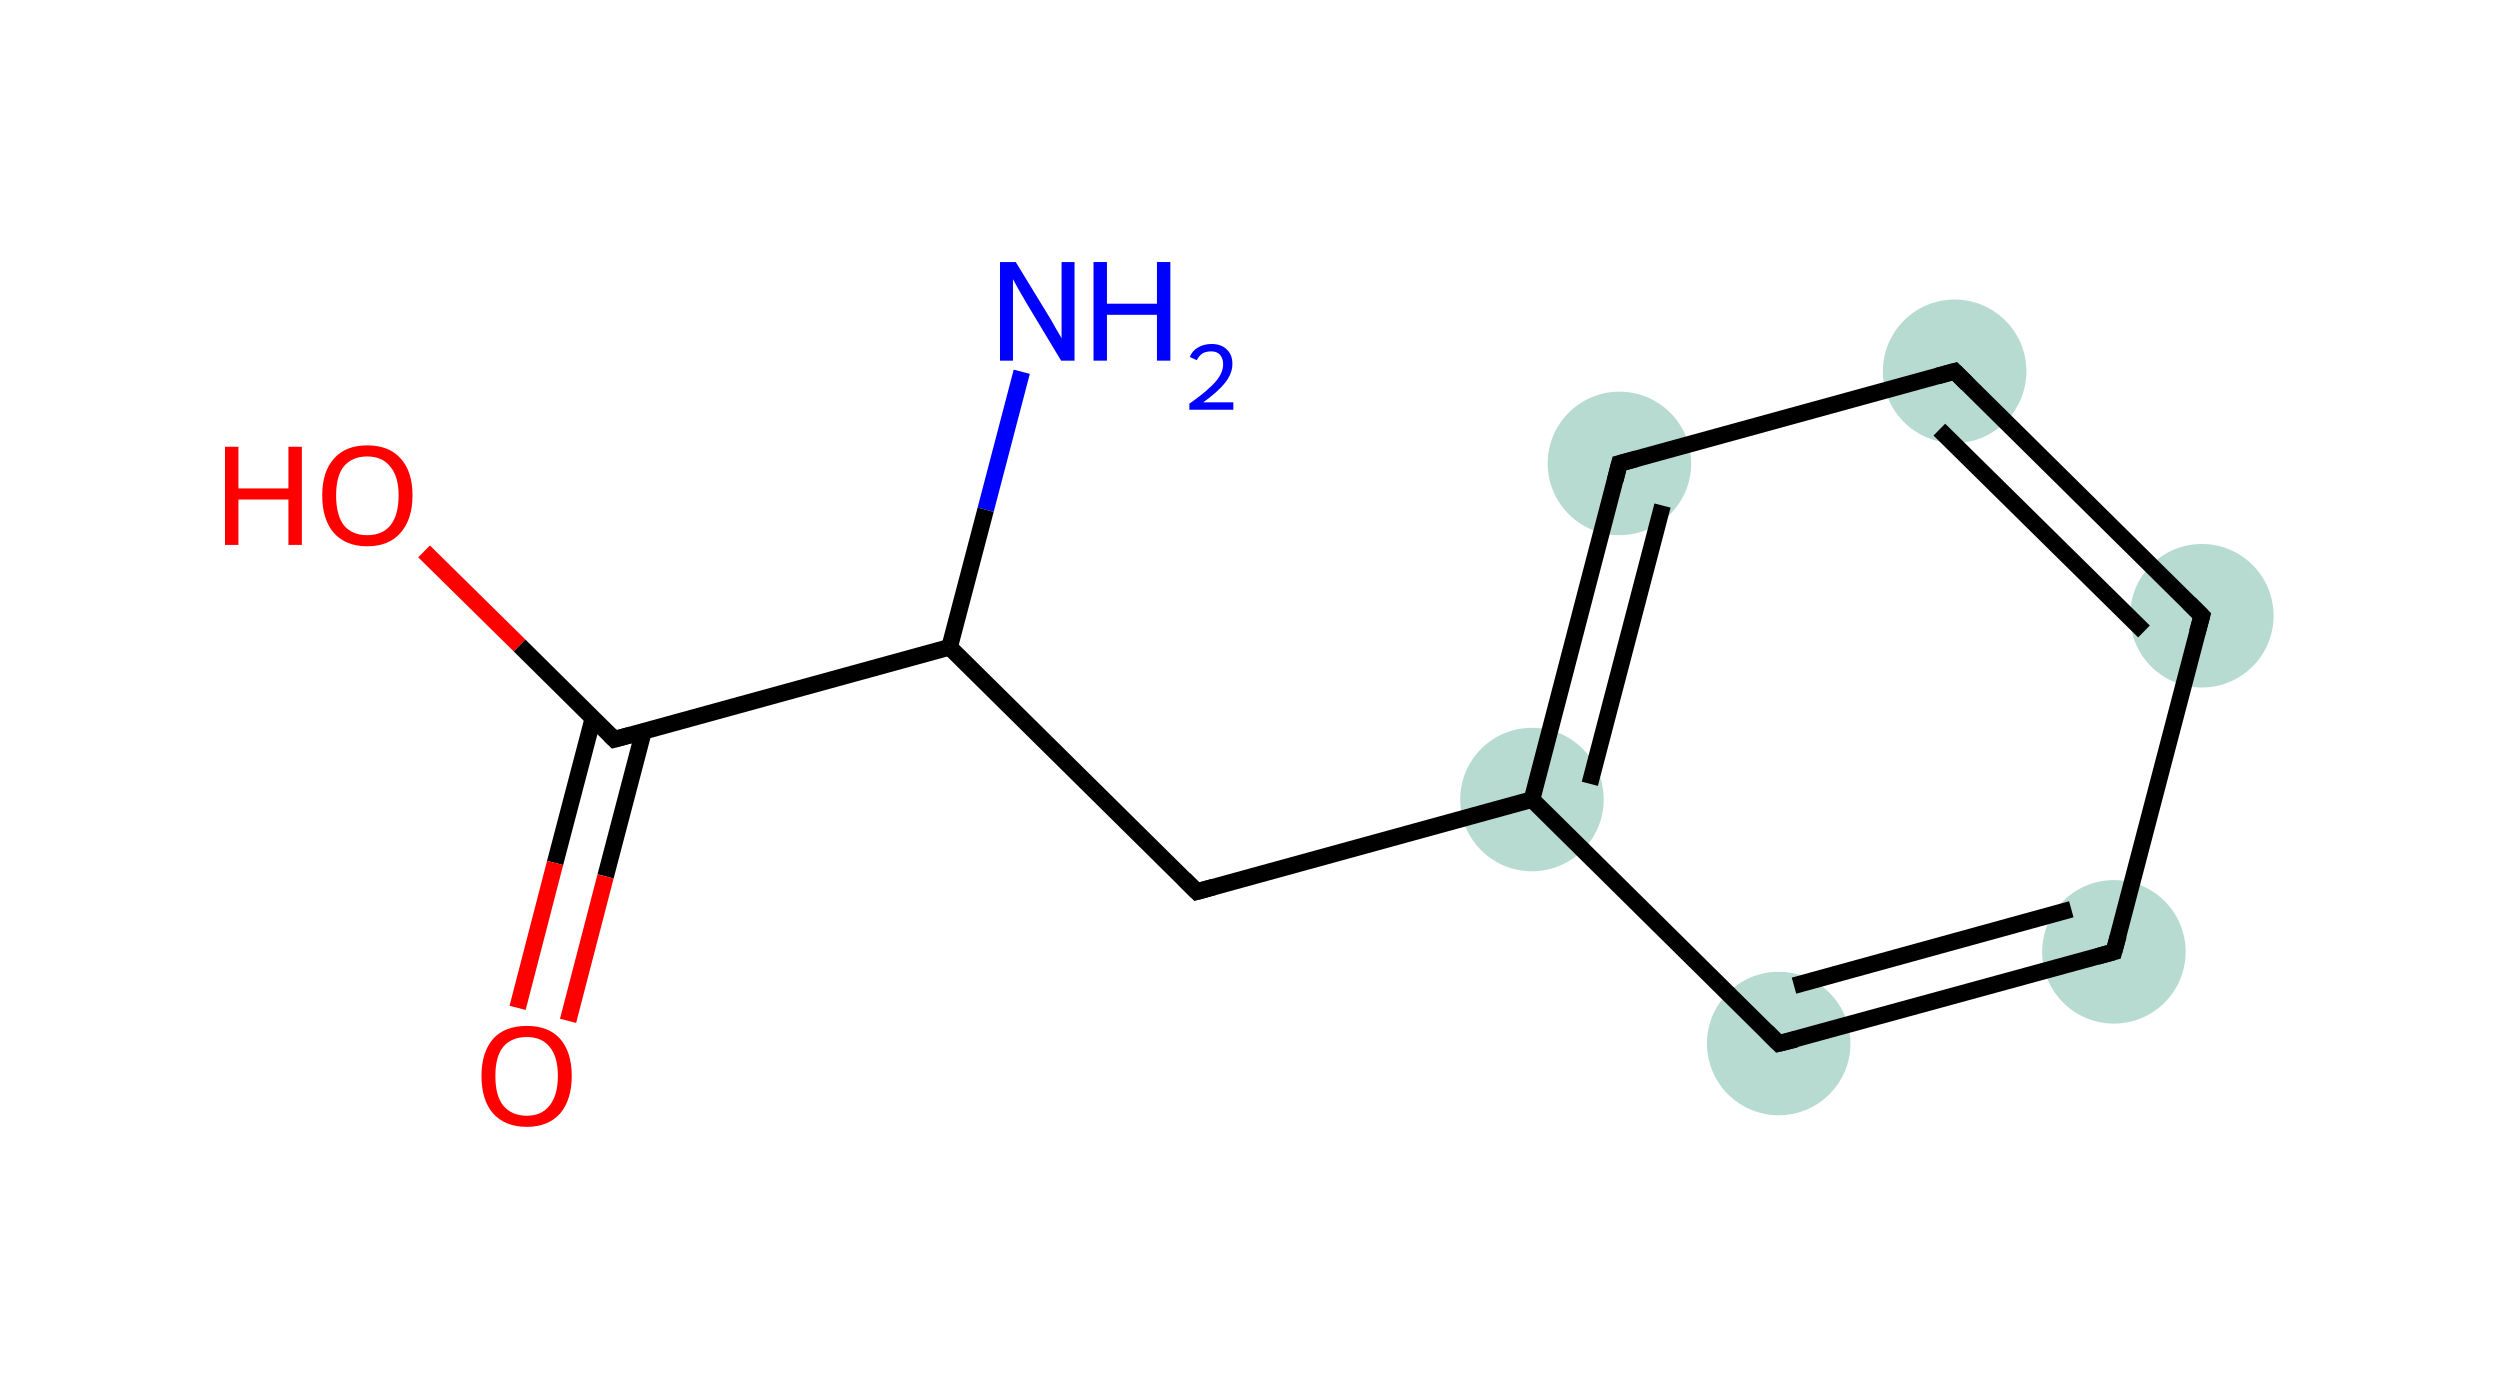
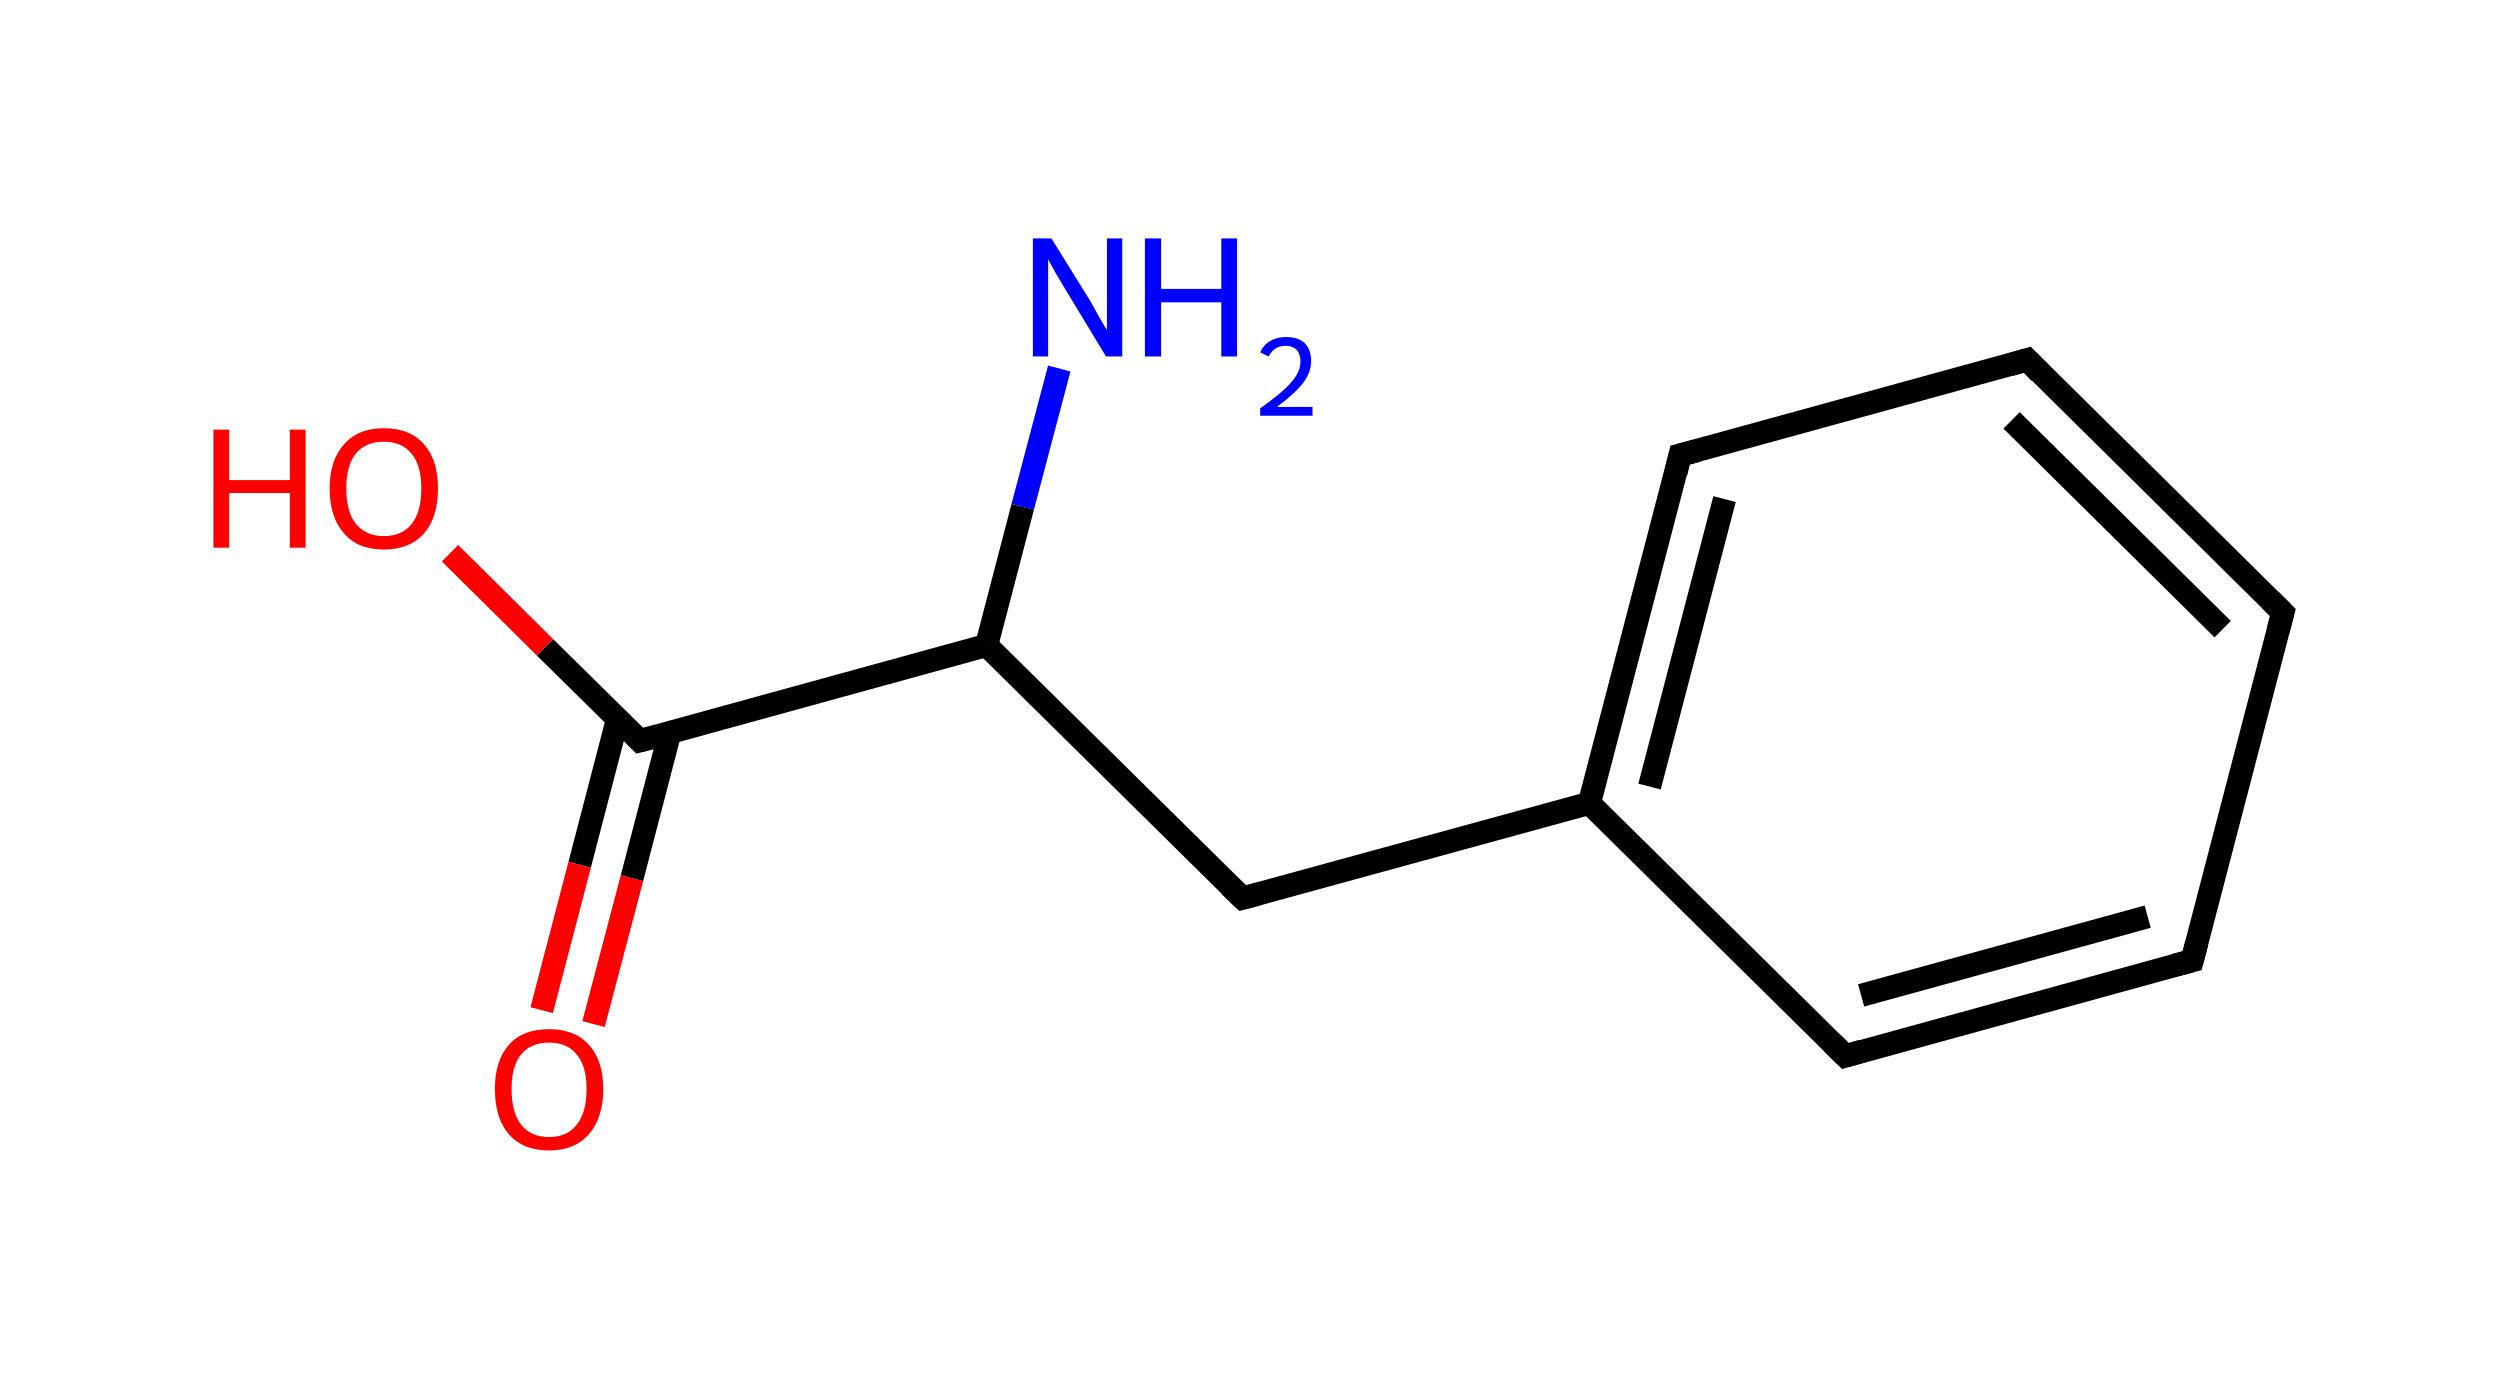
<svg xmlns="http://www.w3.org/2000/svg" version="1.1" baseProfile="full" xml:space="preserve" width="540px" height="300px" viewBox="0 0 540 300">
-   <ellipse cx="330.9" cy="172.7" rx="15.0" ry="15.0" class="atom-3" style="fill:#B7DBD1;fill-rule:evenodd;stroke:#B7DBD1;stroke-width:1.0px;stroke-linecap:butt;stroke-linejoin:miter;stroke-opacity:1" />
-   <ellipse cx="349.8" cy="100.1" rx="15.0" ry="15.0" class="atom-4" style="fill:#B7DBD1;fill-rule:evenodd;stroke:#B7DBD1;stroke-width:1.0px;stroke-linecap:butt;stroke-linejoin:miter;stroke-opacity:1" />
-   <ellipse cx="422.2" cy="80.2" rx="15.0" ry="15.0" class="atom-5" style="fill:#B7DBD1;fill-rule:evenodd;stroke:#B7DBD1;stroke-width:1.0px;stroke-linecap:butt;stroke-linejoin:miter;stroke-opacity:1" />
-   <ellipse cx="475.6" cy="133.0" rx="15.0" ry="15.0" class="atom-6" style="fill:#B7DBD1;fill-rule:evenodd;stroke:#B7DBD1;stroke-width:1.0px;stroke-linecap:butt;stroke-linejoin:miter;stroke-opacity:1" />
-   <ellipse cx="456.6" cy="205.6" rx="15.0" ry="15.0" class="atom-7" style="fill:#B7DBD1;fill-rule:evenodd;stroke:#B7DBD1;stroke-width:1.0px;stroke-linecap:butt;stroke-linejoin:miter;stroke-opacity:1" />
-   <ellipse cx="384.2" cy="225.4" rx="15.0" ry="15.0" class="atom-8" style="fill:#B7DBD1;fill-rule:evenodd;stroke:#B7DBD1;stroke-width:1.0px;stroke-linecap:butt;stroke-linejoin:miter;stroke-opacity:1" />
-   <path class="bond-0 atom-0 atom-1" d="M 220.7,80.3 L 212.9,110.1" style="fill:none;fill-rule:evenodd;stroke:#0000FF;stroke-width:3.6px;stroke-linecap:butt;stroke-linejoin:miter;stroke-opacity:1" />
-   <path class="bond-0 atom-0 atom-1" d="M 212.9,110.1 L 205.1,139.8" style="fill:none;fill-rule:evenodd;stroke:#000000;stroke-width:3.6px;stroke-linecap:butt;stroke-linejoin:miter;stroke-opacity:1" />
-   <path class="bond-1 atom-1 atom-2" d="M 205.1,139.8 L 258.5,192.6" style="fill:none;fill-rule:evenodd;stroke:#000000;stroke-width:3.6px;stroke-linecap:butt;stroke-linejoin:miter;stroke-opacity:1" />
-   <path class="bond-2 atom-2 atom-3" d="M 258.5,192.6 L 330.9,172.7" style="fill:none;fill-rule:evenodd;stroke:#000000;stroke-width:3.6px;stroke-linecap:butt;stroke-linejoin:miter;stroke-opacity:1" />
-   <path class="bond-3 atom-3 atom-4" d="M 330.9,172.7 L 349.8,100.1" style="fill:none;fill-rule:evenodd;stroke:#000000;stroke-width:3.6px;stroke-linecap:butt;stroke-linejoin:miter;stroke-opacity:1" />
-   <path class="bond-3 atom-3 atom-4" d="M 343.4,169.3 L 359.1,109.2" style="fill:none;fill-rule:evenodd;stroke:#000000;stroke-width:3.6px;stroke-linecap:butt;stroke-linejoin:miter;stroke-opacity:1" />
-   <path class="bond-4 atom-4 atom-5" d="M 349.8,100.1 L 422.2,80.2" style="fill:none;fill-rule:evenodd;stroke:#000000;stroke-width:3.6px;stroke-linecap:butt;stroke-linejoin:miter;stroke-opacity:1" />
-   <path class="bond-5 atom-5 atom-6" d="M 422.2,80.2 L 475.6,133.0" style="fill:none;fill-rule:evenodd;stroke:#000000;stroke-width:3.6px;stroke-linecap:butt;stroke-linejoin:miter;stroke-opacity:1" />
-   <path class="bond-5 atom-5 atom-6" d="M 418.9,92.8 L 463.1,136.4" style="fill:none;fill-rule:evenodd;stroke:#000000;stroke-width:3.6px;stroke-linecap:butt;stroke-linejoin:miter;stroke-opacity:1" />
-   <path class="bond-6 atom-6 atom-7" d="M 475.6,133.0 L 456.6,205.6" style="fill:none;fill-rule:evenodd;stroke:#000000;stroke-width:3.6px;stroke-linecap:butt;stroke-linejoin:miter;stroke-opacity:1" />
-   <path class="bond-7 atom-7 atom-8" d="M 456.6,205.6 L 384.2,225.4" style="fill:none;fill-rule:evenodd;stroke:#000000;stroke-width:3.6px;stroke-linecap:butt;stroke-linejoin:miter;stroke-opacity:1" />
-   <path class="bond-7 atom-7 atom-8" d="M 447.4,196.4 L 387.5,212.9" style="fill:none;fill-rule:evenodd;stroke:#000000;stroke-width:3.6px;stroke-linecap:butt;stroke-linejoin:miter;stroke-opacity:1" />
-   <path class="bond-8 atom-1 atom-9" d="M 205.1,139.8 L 132.7,159.7" style="fill:none;fill-rule:evenodd;stroke:#000000;stroke-width:3.6px;stroke-linecap:butt;stroke-linejoin:miter;stroke-opacity:1" />
-   <path class="bond-9 atom-9 atom-10" d="M 128.1,155.1 L 119.9,186.4" style="fill:none;fill-rule:evenodd;stroke:#000000;stroke-width:3.6px;stroke-linecap:butt;stroke-linejoin:miter;stroke-opacity:1" />
-   <path class="bond-9 atom-9 atom-10" d="M 119.9,186.4 L 111.8,217.7" style="fill:none;fill-rule:evenodd;stroke:#FF0000;stroke-width:3.6px;stroke-linecap:butt;stroke-linejoin:miter;stroke-opacity:1" />
-   <path class="bond-9 atom-9 atom-10" d="M 139.0,158.0 L 130.8,189.3" style="fill:none;fill-rule:evenodd;stroke:#000000;stroke-width:3.6px;stroke-linecap:butt;stroke-linejoin:miter;stroke-opacity:1" />
-   <path class="bond-9 atom-9 atom-10" d="M 130.8,189.3 L 122.7,220.5" style="fill:none;fill-rule:evenodd;stroke:#FF0000;stroke-width:3.6px;stroke-linecap:butt;stroke-linejoin:miter;stroke-opacity:1" />
-   <path class="bond-10 atom-9 atom-11" d="M 132.7,159.7 L 112.2,139.4" style="fill:none;fill-rule:evenodd;stroke:#000000;stroke-width:3.6px;stroke-linecap:butt;stroke-linejoin:miter;stroke-opacity:1" />
-   <path class="bond-10 atom-9 atom-11" d="M 112.2,139.4 L 91.6,119.1" style="fill:none;fill-rule:evenodd;stroke:#FF0000;stroke-width:3.6px;stroke-linecap:butt;stroke-linejoin:miter;stroke-opacity:1" />
-   <path class="bond-11 atom-8 atom-3" d="M 384.2,225.4 L 330.9,172.7" style="fill:none;fill-rule:evenodd;stroke:#000000;stroke-width:3.6px;stroke-linecap:butt;stroke-linejoin:miter;stroke-opacity:1" />
-   <path d="M 255.8,189.9 L 258.5,192.6 L 262.1,191.6" style="fill:none;stroke:#000000;stroke-width:3.6px;stroke-linecap:butt;stroke-linejoin:miter;stroke-miterlimit:10;stroke-opacity:1;" />
-   <path d="M 348.9,103.7 L 349.8,100.1 L 353.5,99.1" style="fill:none;stroke:#000000;stroke-width:3.6px;stroke-linecap:butt;stroke-linejoin:miter;stroke-miterlimit:10;stroke-opacity:1;" />
-   <path d="M 418.6,81.2 L 422.2,80.2 L 424.9,82.9" style="fill:none;stroke:#000000;stroke-width:3.6px;stroke-linecap:butt;stroke-linejoin:miter;stroke-miterlimit:10;stroke-opacity:1;" />
-   <path d="M 472.9,130.3 L 475.6,133.0 L 474.6,136.6" style="fill:none;stroke:#000000;stroke-width:3.6px;stroke-linecap:butt;stroke-linejoin:miter;stroke-miterlimit:10;stroke-opacity:1;" />
-   <path d="M 457.6,202.0 L 456.6,205.6 L 453.0,206.6" style="fill:none;stroke:#000000;stroke-width:3.6px;stroke-linecap:butt;stroke-linejoin:miter;stroke-miterlimit:10;stroke-opacity:1;" />
-   <path d="M 387.9,224.5 L 384.2,225.4 L 381.6,222.8" style="fill:none;stroke:#000000;stroke-width:3.6px;stroke-linecap:butt;stroke-linejoin:miter;stroke-miterlimit:10;stroke-opacity:1;" />
-   <path d="M 136.4,158.7 L 132.7,159.7 L 131.7,158.7" style="fill:none;stroke:#000000;stroke-width:3.6px;stroke-linecap:butt;stroke-linejoin:miter;stroke-miterlimit:10;stroke-opacity:1;" />
-   <path class="atom-0" d="M 219.4 56.6 L 226.3 67.9 Q 227.0 69.0, 228.1 71.0 Q 229.3 73.0, 229.3 73.1 L 229.3 56.6 L 232.1 56.6 L 232.1 77.9 L 229.2 77.9 L 221.8 65.6 Q 220.9 64.1, 220.0 62.5 Q 219.1 60.8, 218.8 60.3 L 218.8 77.9 L 216.0 77.9 L 216.0 56.6 L 219.4 56.6 " fill="#0000FF" />
-   <path class="atom-0" d="M 236.2 56.6 L 239.1 56.6 L 239.1 65.6 L 249.9 65.6 L 249.9 56.6 L 252.8 56.6 L 252.8 77.9 L 249.9 77.9 L 249.9 68.0 L 239.1 68.0 L 239.1 77.9 L 236.2 77.9 L 236.2 56.6 " fill="#0000FF" />
-   <path class="atom-0" d="M 257.0 77.1 Q 257.5 75.8, 258.7 75.1 Q 260.0 74.3, 261.7 74.3 Q 263.8 74.3, 265.0 75.5 Q 266.2 76.6, 266.2 78.6 Q 266.2 80.7, 264.6 82.7 Q 263.1 84.6, 259.9 86.9 L 266.4 86.9 L 266.4 88.5 L 256.9 88.5 L 256.9 87.2 Q 259.6 85.3, 261.1 83.9 Q 262.7 82.5, 263.4 81.3 Q 264.2 80.0, 264.2 78.7 Q 264.2 77.4, 263.5 76.6 Q 262.8 75.9, 261.7 75.9 Q 260.5 75.9, 259.8 76.3 Q 259.0 76.8, 258.5 77.8 L 257.0 77.1 " fill="#0000FF" />
-   <path class="atom-10" d="M 104.0 232.4 Q 104.0 227.3, 106.5 224.4 Q 109.0 221.6, 113.8 221.6 Q 118.5 221.6, 121.0 224.4 Q 123.5 227.3, 123.5 232.4 Q 123.5 237.5, 121.0 240.5 Q 118.4 243.4, 113.8 243.4 Q 109.1 243.4, 106.5 240.5 Q 104.0 237.6, 104.0 232.4 M 113.8 241.0 Q 117.0 241.0, 118.7 238.8 Q 120.5 236.6, 120.5 232.4 Q 120.5 228.2, 118.7 226.1 Q 117.0 224.0, 113.8 224.0 Q 110.5 224.0, 108.7 226.1 Q 107.0 228.2, 107.0 232.4 Q 107.0 236.7, 108.7 238.8 Q 110.5 241.0, 113.8 241.0 " fill="#FF0000" />
-   <path class="atom-11" d="M 48.6 96.5 L 51.5 96.5 L 51.5 105.5 L 62.3 105.5 L 62.3 96.5 L 65.2 96.5 L 65.2 117.7 L 62.3 117.7 L 62.3 107.9 L 51.5 107.9 L 51.5 117.7 L 48.6 117.7 L 48.6 96.5 " fill="#FF0000" />
-   <path class="atom-11" d="M 69.6 107.0 Q 69.6 101.9, 72.1 99.1 Q 74.6 96.2, 79.3 96.2 Q 84.1 96.2, 86.6 99.1 Q 89.1 101.9, 89.1 107.0 Q 89.1 112.2, 86.5 115.1 Q 84.0 118.0, 79.3 118.0 Q 74.7 118.0, 72.1 115.1 Q 69.6 112.2, 69.6 107.0 M 79.3 115.6 Q 82.6 115.6, 84.3 113.5 Q 86.1 111.3, 86.1 107.0 Q 86.1 102.9, 84.3 100.8 Q 82.6 98.6, 79.3 98.6 Q 76.1 98.6, 74.3 100.7 Q 72.6 102.8, 72.6 107.0 Q 72.6 111.3, 74.3 113.5 Q 76.1 115.6, 79.3 115.6 " fill="#FF0000" />
+   <path class="bond-0 atom-0 atom-1" d="M 228.8,79.6 L 220.9,109.5" style="fill:none;fill-rule:evenodd;stroke:#0000FF;stroke-width:5.0px;stroke-linecap:butt;stroke-linejoin:miter;stroke-opacity:1" />
+   <path class="bond-0 atom-0 atom-1" d="M 220.9,109.5 L 213.1,139.4" style="fill:none;fill-rule:evenodd;stroke:#000000;stroke-width:5.0px;stroke-linecap:butt;stroke-linejoin:miter;stroke-opacity:1" />
+   <path class="bond-1 atom-1 atom-2" d="M 213.1,139.4 L 268.4,194.0" style="fill:none;fill-rule:evenodd;stroke:#000000;stroke-width:5.0px;stroke-linecap:butt;stroke-linejoin:miter;stroke-opacity:1" />
+   <path class="bond-2 atom-2 atom-3" d="M 268.4,194.0 L 343.3,173.5" style="fill:none;fill-rule:evenodd;stroke:#000000;stroke-width:5.0px;stroke-linecap:butt;stroke-linejoin:miter;stroke-opacity:1" />
+   <path class="bond-3 atom-3 atom-4" d="M 343.3,173.5 L 362.9,98.3" style="fill:none;fill-rule:evenodd;stroke:#000000;stroke-width:5.0px;stroke-linecap:butt;stroke-linejoin:miter;stroke-opacity:1" />
+   <path class="bond-3 atom-3 atom-4" d="M 356.3,169.9 L 372.5,107.8" style="fill:none;fill-rule:evenodd;stroke:#000000;stroke-width:5.0px;stroke-linecap:butt;stroke-linejoin:miter;stroke-opacity:1" />
+   <path class="bond-4 atom-4 atom-5" d="M 362.9,98.3 L 437.9,77.7" style="fill:none;fill-rule:evenodd;stroke:#000000;stroke-width:5.0px;stroke-linecap:butt;stroke-linejoin:miter;stroke-opacity:1" />
+   <path class="bond-5 atom-5 atom-6" d="M 437.9,77.7 L 493.1,132.3" style="fill:none;fill-rule:evenodd;stroke:#000000;stroke-width:5.0px;stroke-linecap:butt;stroke-linejoin:miter;stroke-opacity:1" />
+   <path class="bond-5 atom-5 atom-6" d="M 434.5,90.8 L 480.1,135.9" style="fill:none;fill-rule:evenodd;stroke:#000000;stroke-width:5.0px;stroke-linecap:butt;stroke-linejoin:miter;stroke-opacity:1" />
+   <path class="bond-6 atom-6 atom-7" d="M 493.1,132.3 L 473.5,207.5" style="fill:none;fill-rule:evenodd;stroke:#000000;stroke-width:5.0px;stroke-linecap:butt;stroke-linejoin:miter;stroke-opacity:1" />
+   <path class="bond-7 atom-7 atom-8" d="M 473.5,207.5 L 398.6,228.1" style="fill:none;fill-rule:evenodd;stroke:#000000;stroke-width:5.0px;stroke-linecap:butt;stroke-linejoin:miter;stroke-opacity:1" />
+   <path class="bond-7 atom-7 atom-8" d="M 463.9,198.0 L 402.0,215.0" style="fill:none;fill-rule:evenodd;stroke:#000000;stroke-width:5.0px;stroke-linecap:butt;stroke-linejoin:miter;stroke-opacity:1" />
+   <path class="bond-8 atom-1 atom-9" d="M 213.1,139.4 L 138.2,160.0" style="fill:none;fill-rule:evenodd;stroke:#000000;stroke-width:5.0px;stroke-linecap:butt;stroke-linejoin:miter;stroke-opacity:1" />
+   <path class="bond-9 atom-9 atom-10" d="M 133.4,155.3 L 125.2,186.8" style="fill:none;fill-rule:evenodd;stroke:#000000;stroke-width:5.0px;stroke-linecap:butt;stroke-linejoin:miter;stroke-opacity:1" />
+   <path class="bond-9 atom-9 atom-10" d="M 125.2,186.8 L 117.0,218.2" style="fill:none;fill-rule:evenodd;stroke:#FF0000;stroke-width:5.0px;stroke-linecap:butt;stroke-linejoin:miter;stroke-opacity:1" />
+   <path class="bond-9 atom-9 atom-10" d="M 144.7,158.2 L 136.5,189.7" style="fill:none;fill-rule:evenodd;stroke:#000000;stroke-width:5.0px;stroke-linecap:butt;stroke-linejoin:miter;stroke-opacity:1" />
+   <path class="bond-9 atom-9 atom-10" d="M 136.5,189.7 L 128.2,221.2" style="fill:none;fill-rule:evenodd;stroke:#FF0000;stroke-width:5.0px;stroke-linecap:butt;stroke-linejoin:miter;stroke-opacity:1" />
+   <path class="bond-10 atom-9 atom-11" d="M 138.2,160.0 L 117.7,139.8" style="fill:none;fill-rule:evenodd;stroke:#000000;stroke-width:5.0px;stroke-linecap:butt;stroke-linejoin:miter;stroke-opacity:1" />
+   <path class="bond-10 atom-9 atom-11" d="M 117.7,139.8 L 97.2,119.5" style="fill:none;fill-rule:evenodd;stroke:#FF0000;stroke-width:5.0px;stroke-linecap:butt;stroke-linejoin:miter;stroke-opacity:1" />
+   <path class="bond-11 atom-8 atom-3" d="M 398.6,228.1 L 343.3,173.5" style="fill:none;fill-rule:evenodd;stroke:#000000;stroke-width:5.0px;stroke-linecap:butt;stroke-linejoin:miter;stroke-opacity:1" />
+   <path d="M 265.6,191.3 L 268.4,194.0 L 272.1,193.0" style="fill:none;stroke:#000000;stroke-width:5.0px;stroke-linecap:butt;stroke-linejoin:miter;stroke-miterlimit:10;stroke-opacity:1;" />
+   <path d="M 362.0,102.1 L 362.9,98.3 L 366.7,97.3" style="fill:none;stroke:#000000;stroke-width:5.0px;stroke-linecap:butt;stroke-linejoin:miter;stroke-miterlimit:10;stroke-opacity:1;" />
+   <path d="M 434.1,78.8 L 437.9,77.7 L 440.6,80.5" style="fill:none;stroke:#000000;stroke-width:5.0px;stroke-linecap:butt;stroke-linejoin:miter;stroke-miterlimit:10;stroke-opacity:1;" />
+   <path d="M 490.4,129.6 L 493.1,132.3 L 492.1,136.1" style="fill:none;stroke:#000000;stroke-width:5.0px;stroke-linecap:butt;stroke-linejoin:miter;stroke-miterlimit:10;stroke-opacity:1;" />
+   <path d="M 474.5,203.7 L 473.5,207.5 L 469.7,208.5" style="fill:none;stroke:#000000;stroke-width:5.0px;stroke-linecap:butt;stroke-linejoin:miter;stroke-miterlimit:10;stroke-opacity:1;" />
+   <path d="M 402.3,227.0 L 398.6,228.1 L 395.8,225.3" style="fill:none;stroke:#000000;stroke-width:5.0px;stroke-linecap:butt;stroke-linejoin:miter;stroke-miterlimit:10;stroke-opacity:1;" />
+   <path d="M 142.0,159.0 L 138.2,160.0 L 137.2,159.0" style="fill:none;stroke:#000000;stroke-width:5.0px;stroke-linecap:butt;stroke-linejoin:miter;stroke-miterlimit:10;stroke-opacity:1;" />
+   <path class="atom-0" d="M 227.1 51.5 L 235.5 65.0 Q 236.3 66.4, 237.6 68.8 Q 239.0 71.2, 239.1 71.3 L 239.1 51.5 L 242.4 51.5 L 242.4 77.0 L 238.9 77.0 L 230.0 62.3 Q 228.9 60.5, 227.8 58.6 Q 226.7 56.6, 226.4 56.0 L 226.4 77.0 L 223.1 77.0 L 223.1 51.5 L 227.1 51.5 " fill="#0000FF" />
+   <path class="atom-0" d="M 247.3 51.5 L 250.8 51.5 L 250.8 62.4 L 263.8 62.4 L 263.8 51.5 L 267.2 51.5 L 267.2 77.0 L 263.8 77.0 L 263.8 65.3 L 250.8 65.3 L 250.8 77.0 L 247.3 77.0 L 247.3 51.5 " fill="#0000FF" />
+   <path class="atom-0" d="M 272.2 76.1 Q 272.9 74.5, 274.3 73.7 Q 275.8 72.8, 277.8 72.8 Q 280.4 72.8, 281.8 74.1 Q 283.2 75.5, 283.2 78.0 Q 283.2 80.5, 281.4 82.8 Q 279.6 85.1, 275.8 87.9 L 283.5 87.9 L 283.5 89.8 L 272.2 89.8 L 272.2 88.2 Q 275.3 86.0, 277.2 84.3 Q 279.1 82.6, 280.0 81.1 Q 280.9 79.6, 280.9 78.1 Q 280.9 76.5, 280.1 75.6 Q 279.2 74.7, 277.8 74.7 Q 276.5 74.7, 275.6 75.2 Q 274.7 75.8, 274.0 77.0 L 272.2 76.1 " fill="#0000FF" />
+   <path class="atom-10" d="M 106.9 235.2 Q 106.9 229.1, 109.9 225.7 Q 112.9 222.3, 118.6 222.3 Q 124.2 222.3, 127.2 225.7 Q 130.3 229.1, 130.3 235.2 Q 130.3 241.4, 127.2 245.0 Q 124.1 248.5, 118.6 248.5 Q 113.0 248.5, 109.9 245.0 Q 106.9 241.5, 106.9 235.2 M 118.6 245.6 Q 122.5 245.6, 124.5 243.0 Q 126.7 240.4, 126.7 235.2 Q 126.7 230.2, 124.5 227.7 Q 122.5 225.2, 118.6 225.2 Q 114.7 225.2, 112.6 227.7 Q 110.5 230.2, 110.5 235.2 Q 110.5 240.4, 112.6 243.0 Q 114.7 245.6, 118.6 245.6 " fill="#FF0000" />
+   <path class="atom-11" d="M 46.1 92.8 L 49.5 92.8 L 49.5 103.7 L 62.6 103.7 L 62.6 92.8 L 66.0 92.8 L 66.0 118.3 L 62.6 118.3 L 62.6 106.5 L 49.5 106.5 L 49.5 118.3 L 46.1 118.3 L 46.1 92.8 " fill="#FF0000" />
+   <path class="atom-11" d="M 71.2 105.5 Q 71.2 99.4, 74.3 96.0 Q 77.3 92.5, 82.9 92.5 Q 88.6 92.5, 91.6 96.0 Q 94.6 99.4, 94.6 105.5 Q 94.6 111.7, 91.6 115.2 Q 88.5 118.7, 82.9 118.7 Q 77.3 118.7, 74.3 115.2 Q 71.2 111.7, 71.2 105.5 M 82.9 115.8 Q 86.8 115.8, 88.9 113.2 Q 91.0 110.6, 91.0 105.5 Q 91.0 100.5, 88.9 98.0 Q 86.8 95.4, 82.9 95.4 Q 79.1 95.4, 76.9 97.9 Q 74.8 100.5, 74.8 105.5 Q 74.8 110.6, 76.9 113.2 Q 79.1 115.8, 82.9 115.8 " fill="#FF0000" />
</svg>
